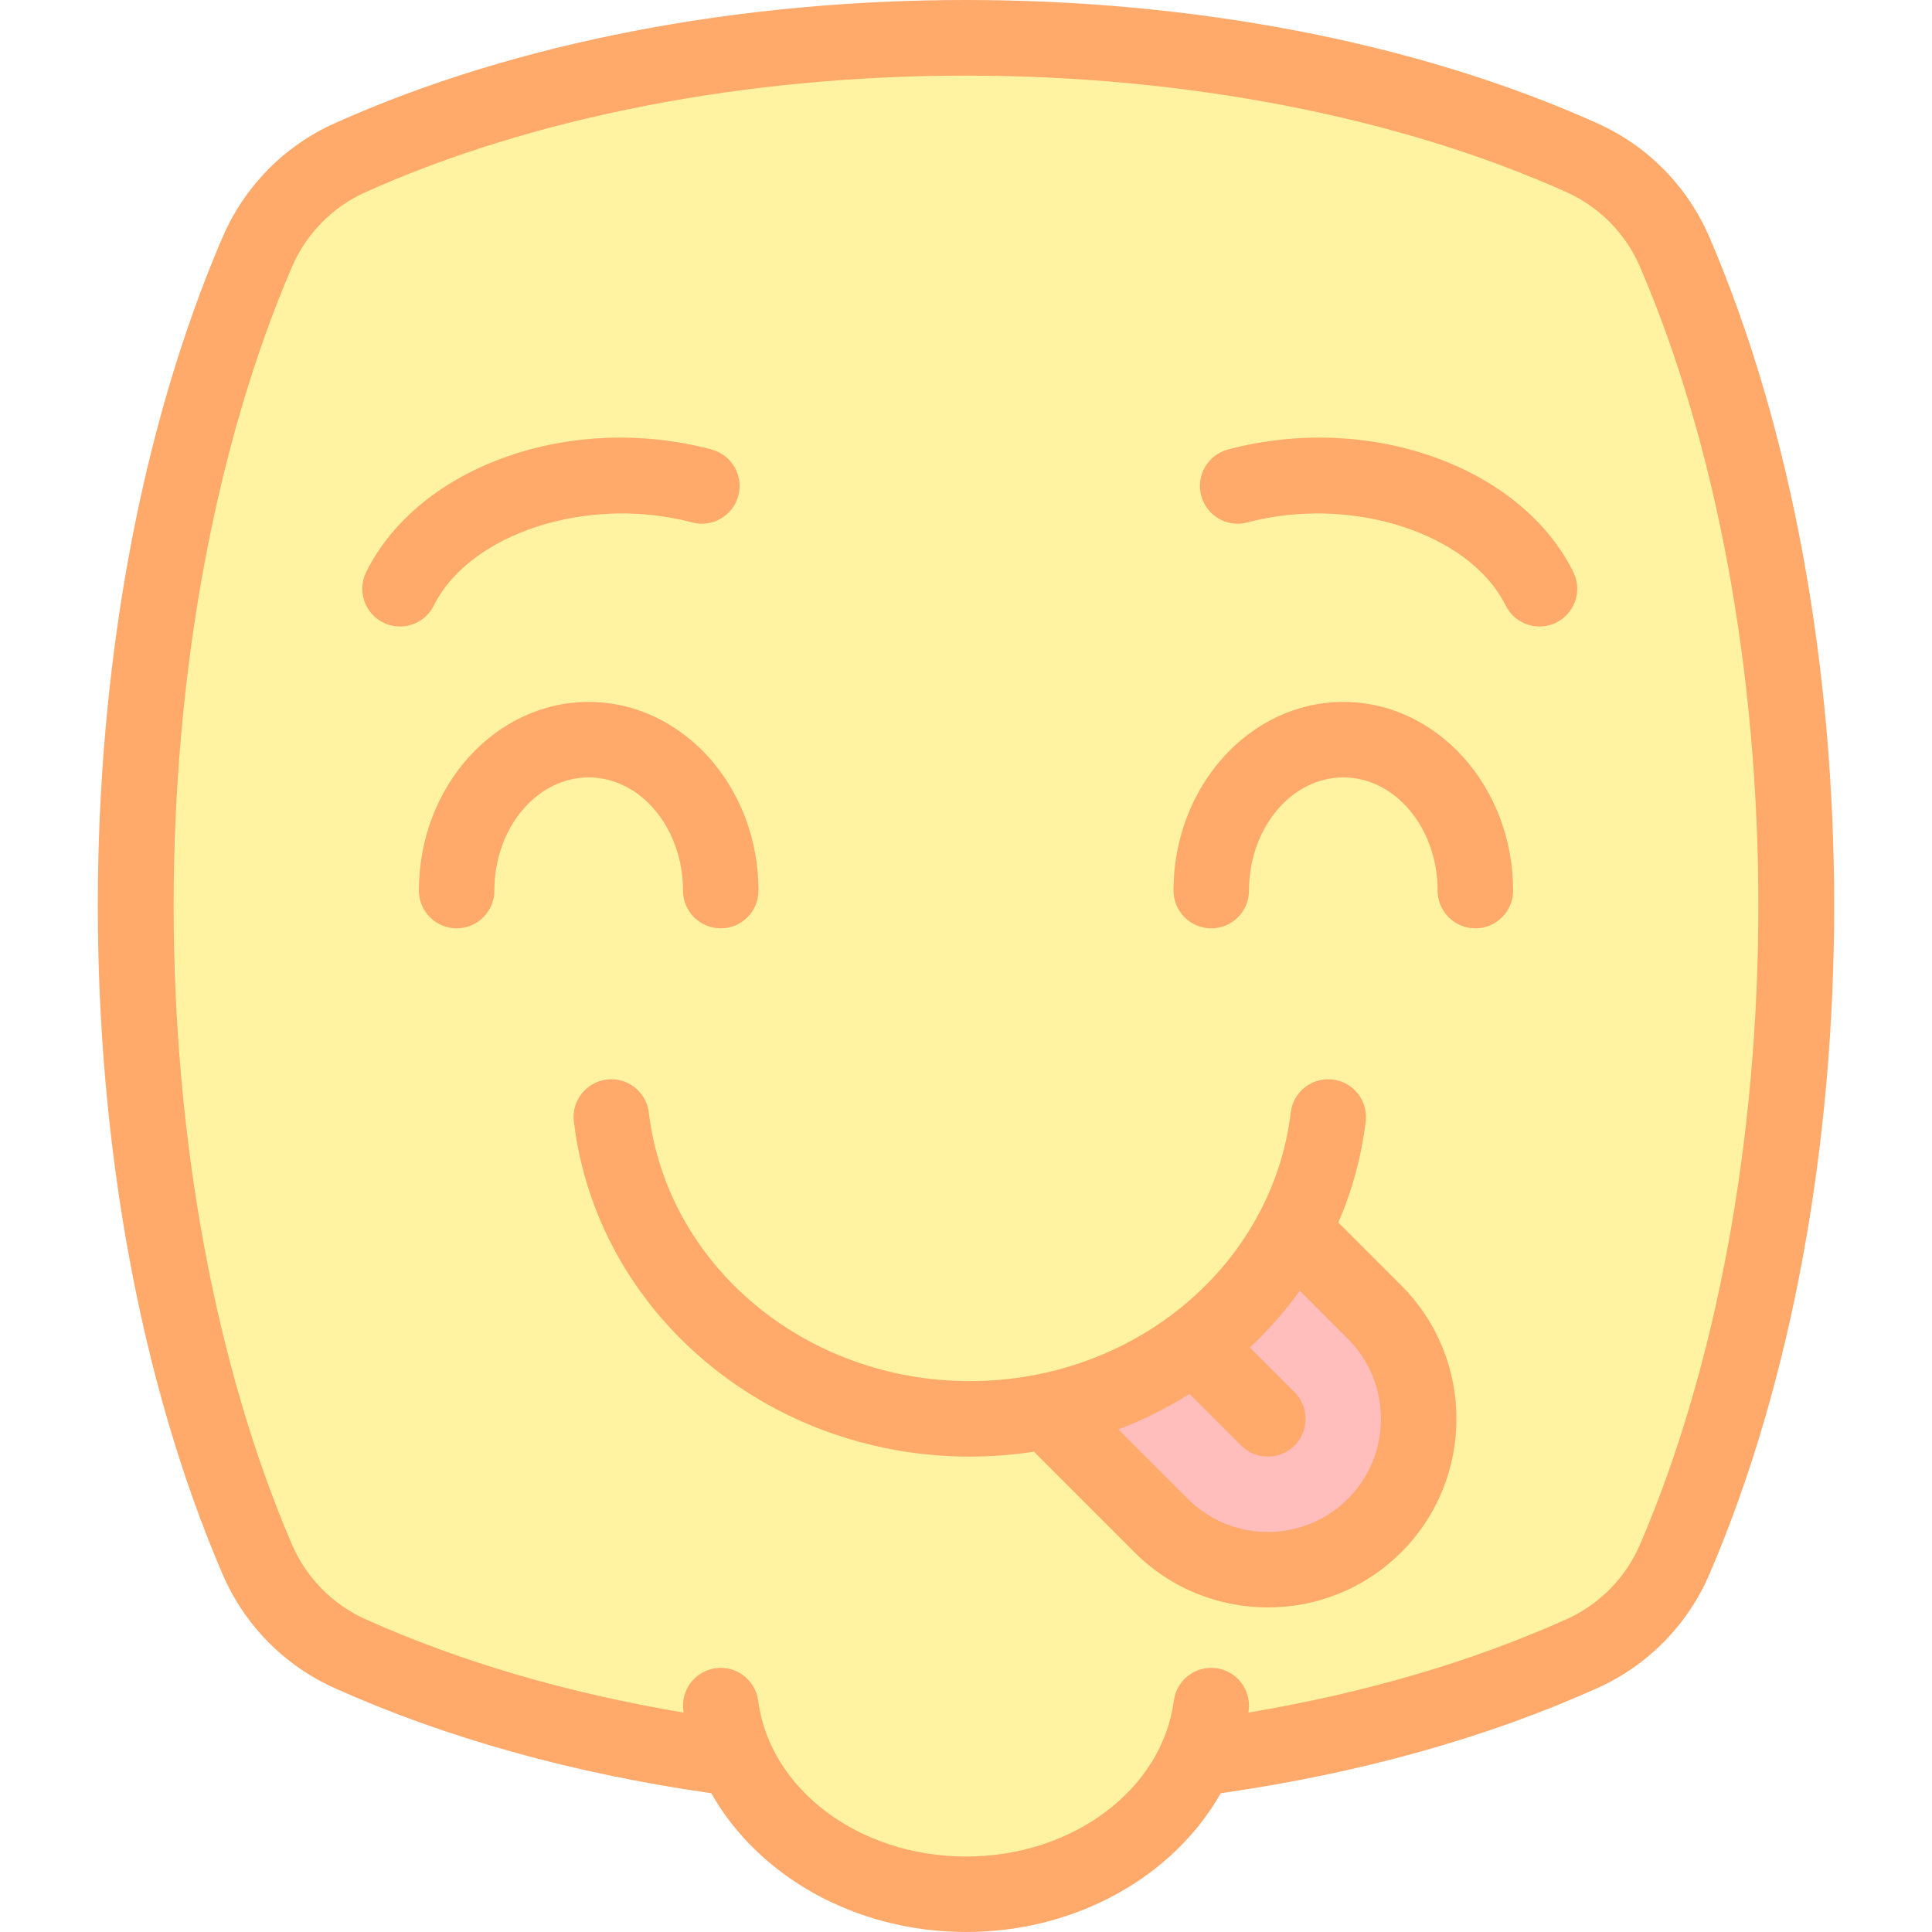
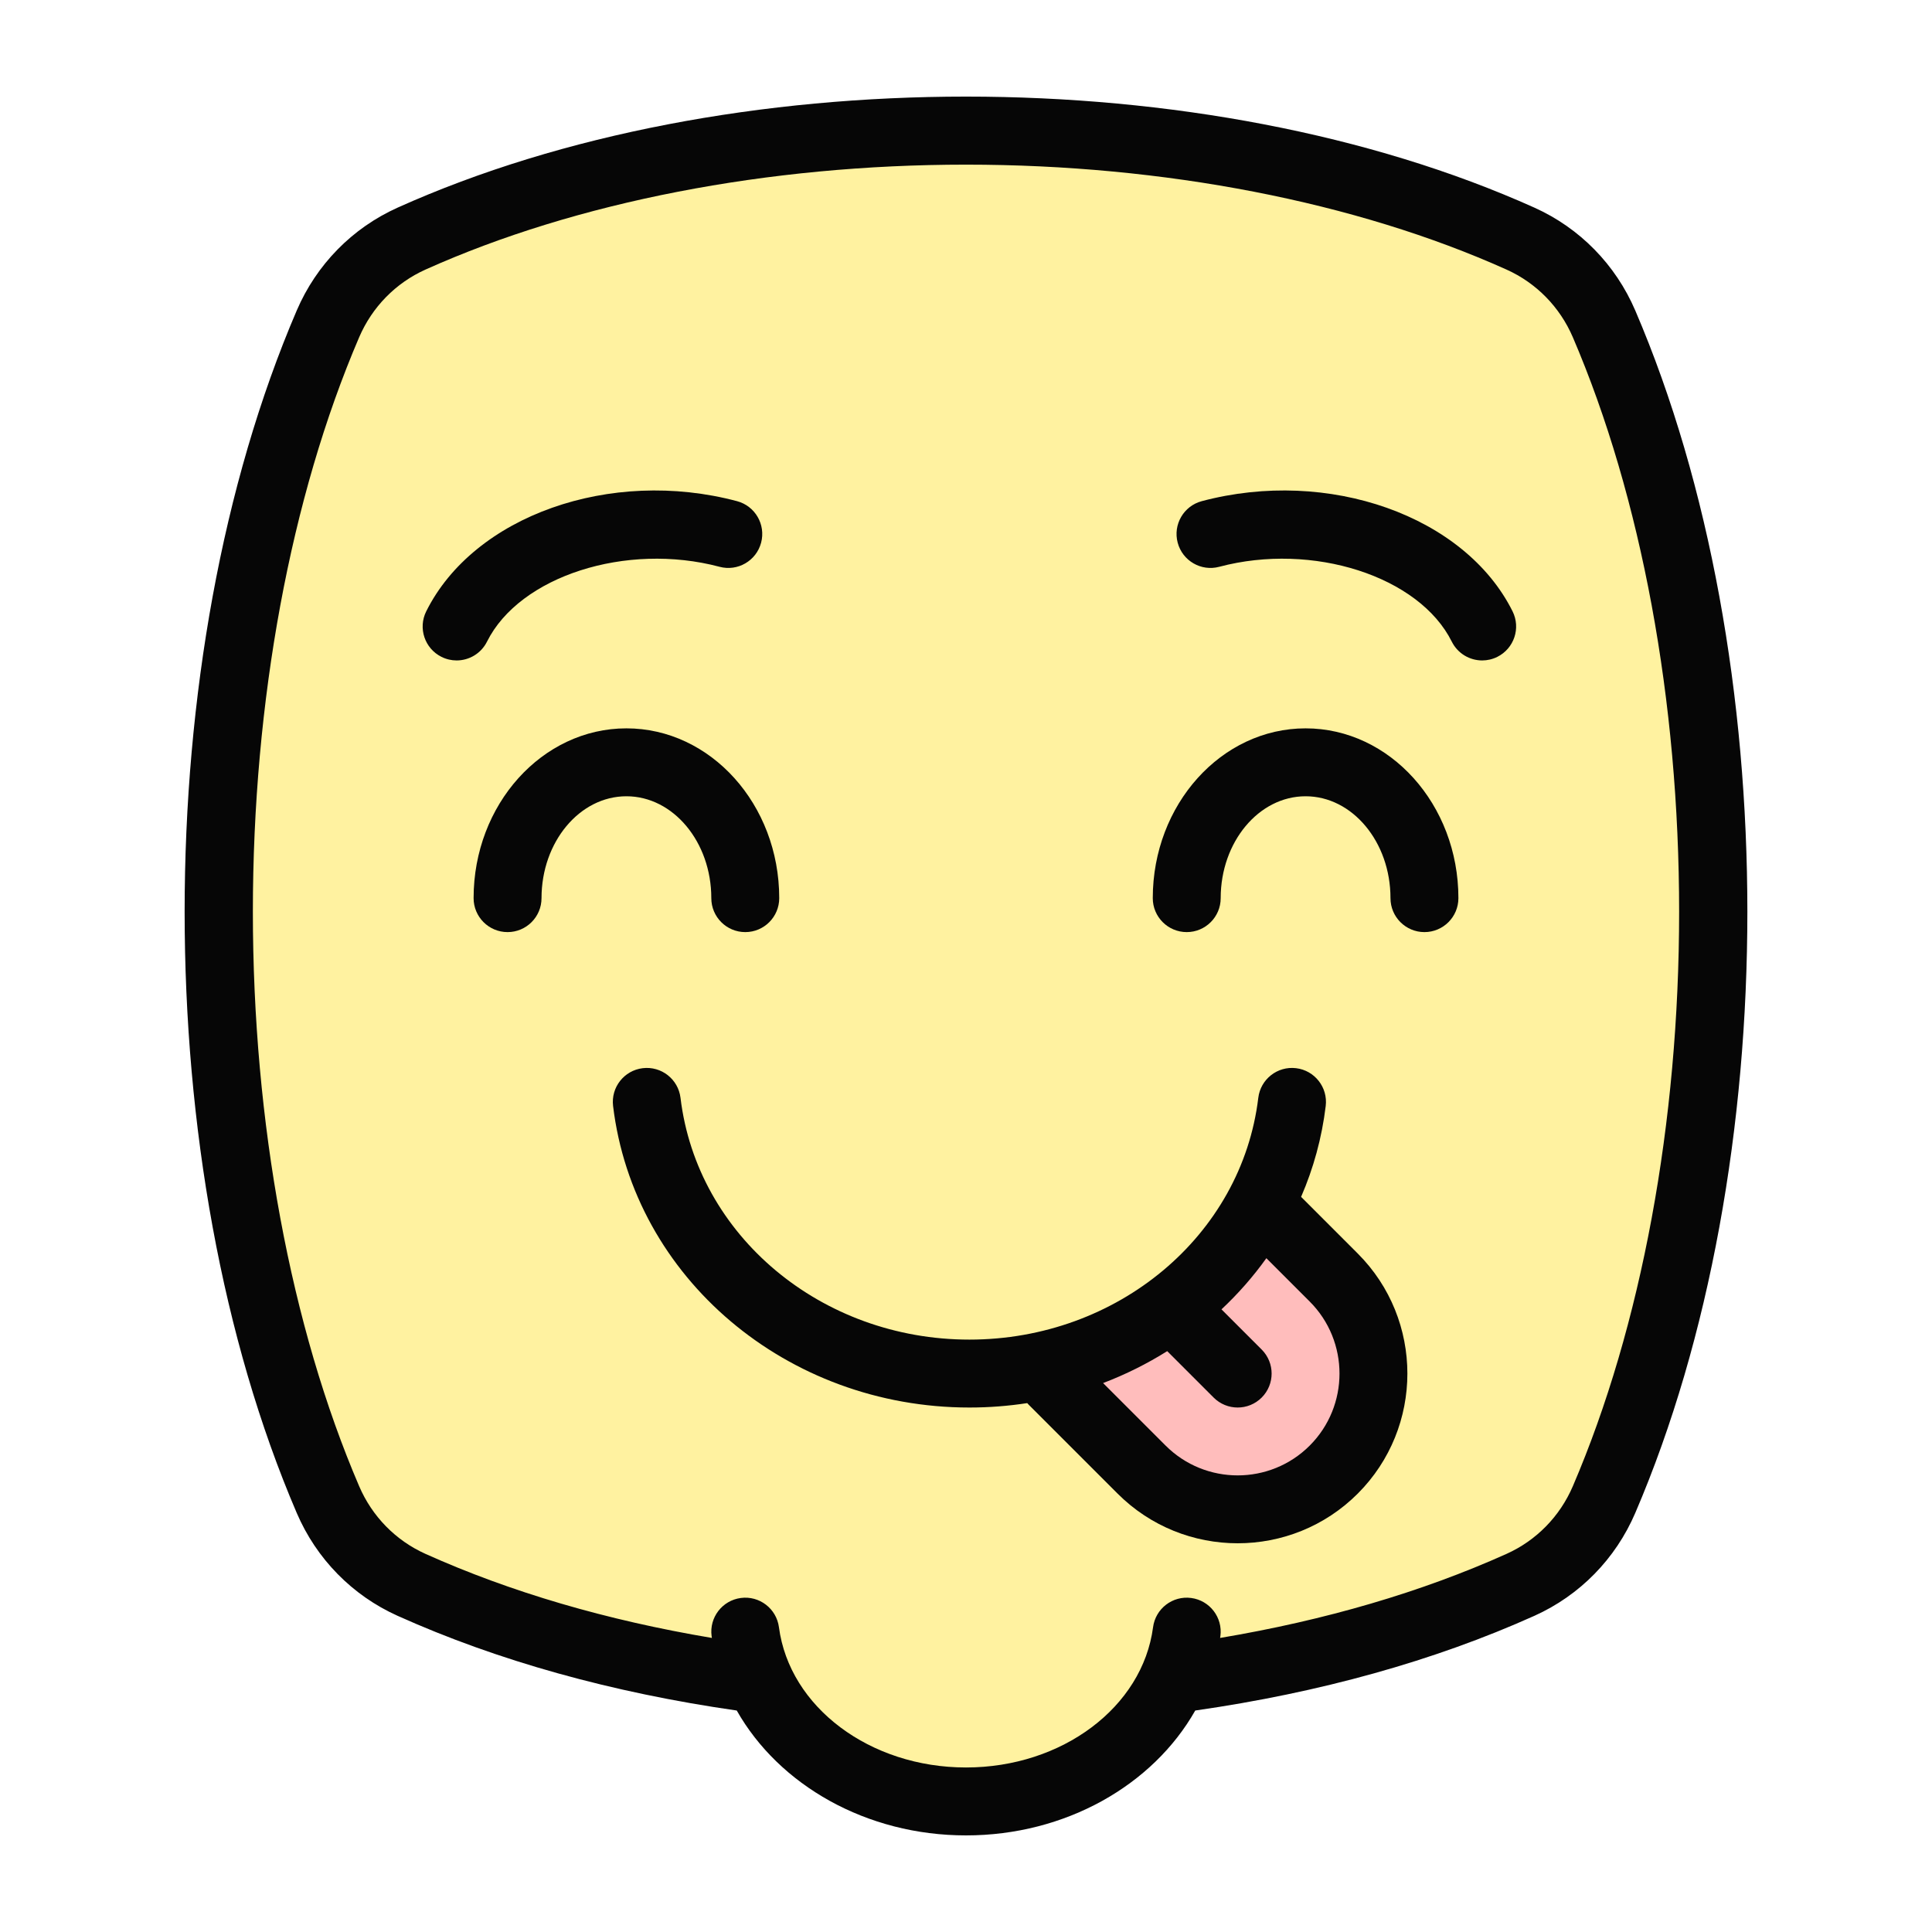
- <svg xmlns="http://www.w3.org/2000/svg" id="Layer_1" enable-background="new 0 0 512.036 512.036" height="512" viewBox="0 0 512.036 512.036" width="512">
-   <g>
-     <path d="m92.746 41.817c94.267-42.374 232.276-42.374 326.543-.001 11.081 4.981 19.836 13.957 24.626 25.122 42.805 99.774 42.804 246.427-.002 346.2-4.789 11.162-13.542 20.137-24.621 25.117-94.268 42.375-232.281 42.375-326.549 0-11.079-4.98-19.832-13.954-24.621-25.117-42.805-99.774-42.806-246.428 0-346.202 4.79-11.164 13.544-20.139 24.624-25.119z" fill="#fff2a0" />
-     <path d="m376.018 376.036c0 10.24-3.9 20.47-11.72 28.28-15.62 15.63-40.94 15.63-56.56 0l-30.35-30.34c28.61-5.86 52.45-23.82 65.2-47.93l21.71 21.71c7.82 7.81 11.72 18.04 11.72 28.28z" fill="#ffbdbc" />
-     <path d="m321.018 452.036c-3.71 28.139-31.396 50-65 50-33.604 0-61.29-21.861-65-50" fill="#fff2a0" />
-     <g fill="#ffa96b">
-       <path d="m453.104 62.996c-5.807-13.536-16.36-24.298-29.716-30.302-96.98-43.592-237.76-43.593-334.743.001-13.354 6.003-23.907 16.764-29.713 30.299-44.012 102.585-44.012 251.5.001 354.086 5.806 13.533 16.357 24.293 29.71 30.296 29.423 13.225 63.017 22.597 99.868 27.889 12.435 21.962 38.177 36.771 67.507 36.771 29.331 0 55.072-14.81 67.507-36.772 36.85-5.291 70.444-14.663 99.868-27.888 13.354-6.004 23.905-16.763 29.71-30.296 44.013-102.584 44.013-251.498.001-354.084zm-18.381 346.199c-3.824 8.915-10.761 15.996-19.53 19.938-25.012 11.243-53.339 19.549-84.348 24.756.026-.184.063-.364.087-.547.722-5.475-3.132-10.499-8.607-11.221-5.474-.727-10.499 3.132-11.221 8.607-3.104 23.549-26.787 41.307-55.086 41.307s-51.981-17.758-55.086-41.307c-.722-5.476-5.75-9.334-11.221-8.607-5.476.722-9.329 5.746-8.607 11.221.024.184.061.364.087.547-31.008-5.208-59.336-13.513-84.347-24.756-8.77-3.942-15.706-11.023-19.531-19.938-20.181-47.038-31.294-107.112-31.295-169.158 0-62.046 11.114-122.12 31.294-169.158 3.826-8.917 10.763-15.999 19.534-19.941 44.331-19.927 100.858-30.901 159.171-30.901s114.841 10.974 159.171 30.9c8.772 3.943 15.711 11.026 19.536 19.944 20.181 47.038 31.294 107.112 31.294 169.157 0 62.046-11.114 122.12-31.295 169.157z" />
-       <path d="m181.018 236.036c0 5.522 4.477 10 10 10s10-4.478 10-10c0-27.57-20.187-50-45-50s-45 22.43-45 50c0 5.522 4.477 10 10 10s10-4.478 10-10c0-16.542 11.215-30 25-30s25 13.458 25 30z" />
-       <path d="m356.018 186.036c-24.813 0-45 22.43-45 50 0 5.522 4.478 10 10 10s10-4.478 10-10c0-16.542 11.215-30 25-30s25 13.458 25 30c0 5.522 4.478 10 10 10s10-4.478 10-10c0-27.57-20.186-50-45-50z" />
-       <path d="m114.968 160.497c9.6-19.259 40.96-29.348 68.482-22.036 5.342 1.425 10.814-1.759 12.233-7.096 1.418-5.338-1.759-10.814-7.096-12.232-37.309-9.917-77.507 4.335-91.518 32.442-2.464 4.942-.454 10.947 4.489 13.411 1.433.714 2.954 1.052 4.453 1.052 3.672 0 7.207-2.03 8.957-5.541z" />
-       <path d="m325.45 119.133c-5.338 1.418-8.515 6.895-7.096 12.232 1.418 5.339 6.899 8.519 12.232 7.096 27.524-7.314 58.883 2.779 68.481 22.036 1.75 3.511 5.285 5.541 8.958 5.541 1.499 0 3.021-.338 4.453-1.052 4.943-2.464 6.952-8.469 4.489-13.411-14.01-28.107-54.211-42.36-91.517-32.442z" />
-       <path d="m354.697 324.004c3.634-8.384 6.117-17.362 7.25-26.771.66-5.483-3.25-10.464-8.732-11.125-5.482-.666-10.464 3.25-11.125 8.732-4.889 40.589-41.461 71.196-85.071 71.196s-80.184-30.607-85.072-71.195c-.66-5.484-5.635-9.391-11.124-8.733-5.483.661-9.393 5.642-8.732 11.124 6.097 50.627 51.207 88.805 104.928 88.805 5.79 0 11.479-.446 17.031-1.301.132.149.258.301.401.443l26.213 26.213c9.748 9.747 22.552 14.621 35.355 14.621s25.607-4.874 35.355-14.621c19.495-19.495 19.495-51.216 0-70.711zm2.534 73.245c-11.697 11.697-30.729 11.697-42.426 0l-18.415-18.415c6.648-2.534 12.97-5.691 18.882-9.402l13.675 13.675c1.953 1.952 4.512 2.929 7.071 2.929s5.118-.977 7.071-2.929c3.905-3.905 3.905-10.237 0-14.143l-11.837-11.836c4.897-4.588 9.331-9.63 13.217-15.066l12.761 12.761c11.698 11.696 11.698 30.729.001 42.426z" />
+ <svg xmlns="http://www.w3.org/2000/svg" version="1.1" width="512" height="512" x="0" y="0" viewBox="0 0 512.036 512.036" style="enable-background:new 0 0 512 512" xml:space="preserve" class="">
+   <g transform="matrix(0.9,0,0,0.9,25.6018,25.60179)">
+     <g>
+       <path d="m92.746 41.817c94.267-42.374 232.276-42.374 326.543-.001 11.081 4.981 19.836 13.957 24.626 25.122 42.805 99.774 42.804 246.427-.002 346.2-4.789 11.162-13.542 20.137-24.621 25.117-94.268 42.375-232.281 42.375-326.549 0-11.079-4.98-19.832-13.954-24.621-25.117-42.805-99.774-42.806-246.428 0-346.202 4.79-11.164 13.544-20.139 24.624-25.119z" fill="#fff2a0" data-original="#fff2a0" style="" />
+       <path d="m376.018 376.036c0 10.24-3.9 20.47-11.72 28.28-15.62 15.63-40.94 15.63-56.56 0l-30.35-30.34c28.61-5.86 52.45-23.82 65.2-47.93l21.71 21.71c7.82 7.81 11.72 18.04 11.72 28.28z" fill="#ffbdbc" data-original="#ffbdbc" style="" class="" />
+       <path d="m321.018 452.036c-3.71 28.139-31.396 50-65 50-33.604 0-61.29-21.861-65-50" fill="#fff2a0" data-original="#fff2a0" style="" />
+       <g fill="#ffa96b">
+         <path d="m453.104 62.996c-5.807-13.536-16.36-24.298-29.716-30.302-96.98-43.592-237.76-43.593-334.743.001-13.354 6.003-23.907 16.764-29.713 30.299-44.012 102.585-44.012 251.5.001 354.086 5.806 13.533 16.357 24.293 29.71 30.296 29.423 13.225 63.017 22.597 99.868 27.889 12.435 21.962 38.177 36.771 67.507 36.771 29.331 0 55.072-14.81 67.507-36.772 36.85-5.291 70.444-14.663 99.868-27.888 13.354-6.004 23.905-16.763 29.71-30.296 44.013-102.584 44.013-251.498.001-354.084zm-18.381 346.199c-3.824 8.915-10.761 15.996-19.53 19.938-25.012 11.243-53.339 19.549-84.348 24.756.026-.184.063-.364.087-.547.722-5.475-3.132-10.499-8.607-11.221-5.474-.727-10.499 3.132-11.221 8.607-3.104 23.549-26.787 41.307-55.086 41.307s-51.981-17.758-55.086-41.307c-.722-5.476-5.75-9.334-11.221-8.607-5.476.722-9.329 5.746-8.607 11.221.024.184.061.364.087.547-31.008-5.208-59.336-13.513-84.347-24.756-8.77-3.942-15.706-11.023-19.531-19.938-20.181-47.038-31.294-107.112-31.295-169.158 0-62.046 11.114-122.12 31.294-169.158 3.826-8.917 10.763-15.999 19.534-19.941 44.331-19.927 100.858-30.901 159.171-30.901s114.841 10.974 159.171 30.9c8.772 3.943 15.711 11.026 19.536 19.944 20.181 47.038 31.294 107.112 31.294 169.157 0 62.046-11.114 122.12-31.295 169.157z" fill="#060606" data-original="#ffa96b" style="" class="" />
+         <path d="m181.018 236.036c0 5.522 4.477 10 10 10s10-4.478 10-10c0-27.57-20.187-50-45-50s-45 22.43-45 50c0 5.522 4.477 10 10 10s10-4.478 10-10c0-16.542 11.215-30 25-30s25 13.458 25 30z" fill="#060606" data-original="#ffa96b" style="" class="" />
+         <path d="m356.018 186.036c-24.813 0-45 22.43-45 50 0 5.522 4.478 10 10 10s10-4.478 10-10c0-16.542 11.215-30 25-30s25 13.458 25 30c0 5.522 4.478 10 10 10s10-4.478 10-10c0-27.57-20.186-50-45-50z" fill="#060606" data-original="#ffa96b" style="" class="" />
+         <path d="m114.968 160.497c9.6-19.259 40.96-29.348 68.482-22.036 5.342 1.425 10.814-1.759 12.233-7.096 1.418-5.338-1.759-10.814-7.096-12.232-37.309-9.917-77.507 4.335-91.518 32.442-2.464 4.942-.454 10.947 4.489 13.411 1.433.714 2.954 1.052 4.453 1.052 3.672 0 7.207-2.03 8.957-5.541z" fill="#060606" data-original="#ffa96b" style="" class="" />
+         <path d="m325.45 119.133c-5.338 1.418-8.515 6.895-7.096 12.232 1.418 5.339 6.899 8.519 12.232 7.096 27.524-7.314 58.883 2.779 68.481 22.036 1.75 3.511 5.285 5.541 8.958 5.541 1.499 0 3.021-.338 4.453-1.052 4.943-2.464 6.952-8.469 4.489-13.411-14.01-28.107-54.211-42.36-91.517-32.442z" fill="#060606" data-original="#ffa96b" style="" class="" />
+         <path d="m354.697 324.004c3.634-8.384 6.117-17.362 7.25-26.771.66-5.483-3.25-10.464-8.732-11.125-5.482-.666-10.464 3.25-11.125 8.732-4.889 40.589-41.461 71.196-85.071 71.196s-80.184-30.607-85.072-71.195c-.66-5.484-5.635-9.391-11.124-8.733-5.483.661-9.393 5.642-8.732 11.124 6.097 50.627 51.207 88.805 104.928 88.805 5.79 0 11.479-.446 17.031-1.301.132.149.258.301.401.443l26.213 26.213c9.748 9.747 22.552 14.621 35.355 14.621s25.607-4.874 35.355-14.621c19.495-19.495 19.495-51.216 0-70.711zm2.534 73.245c-11.697 11.697-30.729 11.697-42.426 0l-18.415-18.415c6.648-2.534 12.97-5.691 18.882-9.402l13.675 13.675c1.953 1.952 4.512 2.929 7.071 2.929s5.118-.977 7.071-2.929c3.905-3.905 3.905-10.237 0-14.143l-11.837-11.836c4.897-4.588 9.331-9.63 13.217-15.066l12.761 12.761c11.698 11.696 11.698 30.729.001 42.426z" fill="#060606" data-original="#ffa96b" style="" class="" />
+       </g>
    </g>
  </g>
</svg>
